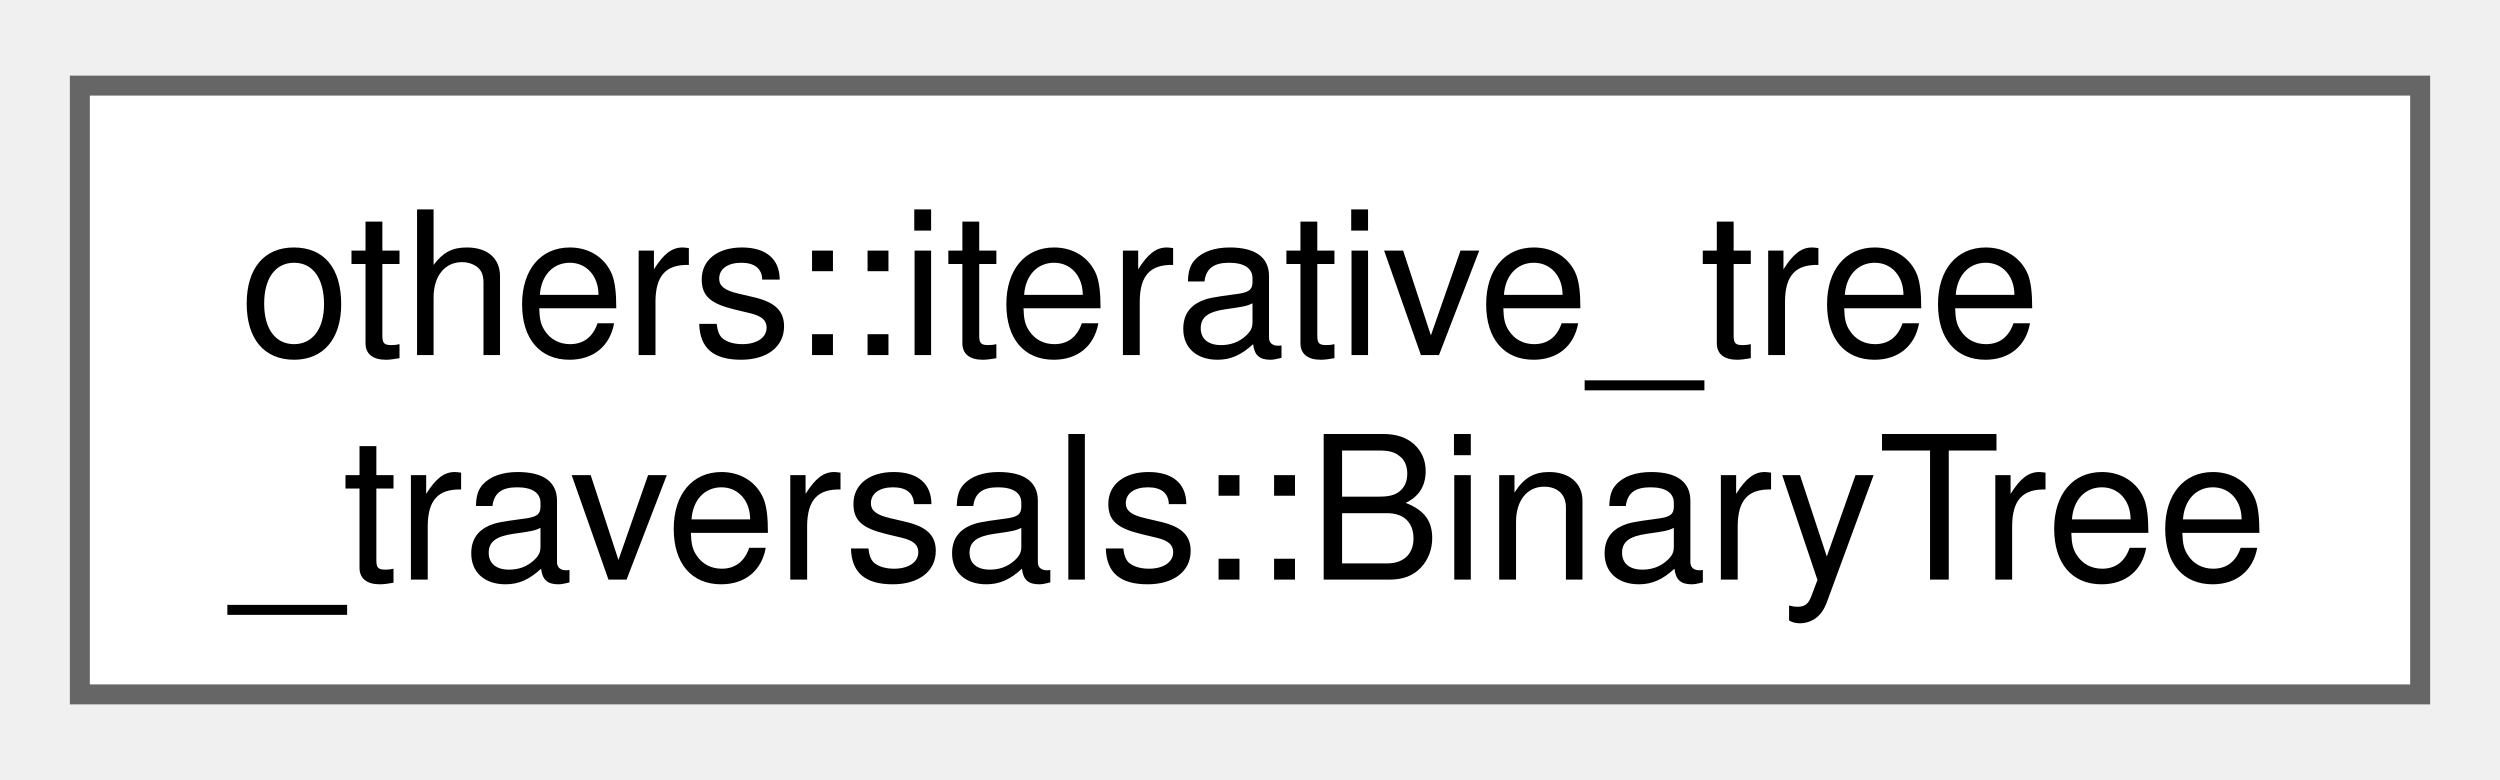
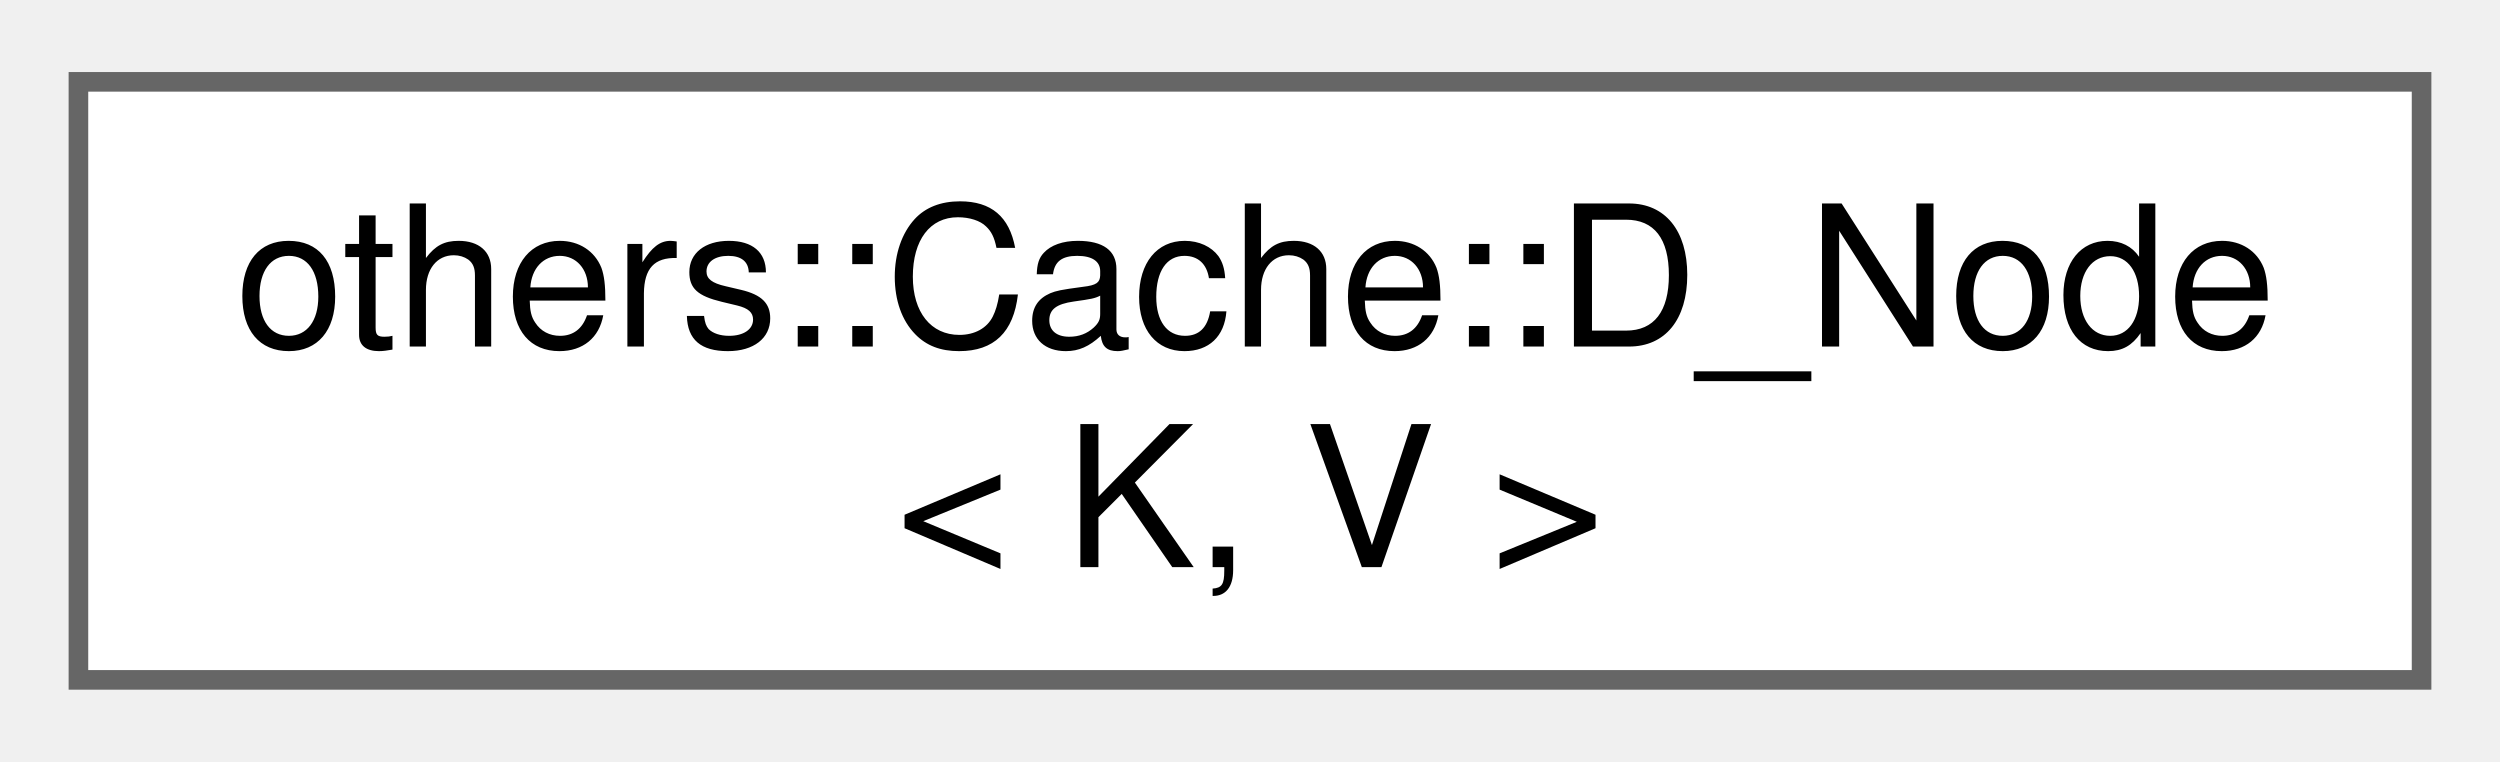
- <svg xmlns="http://www.w3.org/2000/svg" xmlns:xlink="http://www.w3.org/1999/xlink" width="125pt" height="39pt" viewBox="0.00 0.00 125.25 38.50">
+ <svg xmlns="http://www.w3.org/2000/svg" xmlns:xlink="http://www.w3.org/1999/xlink" width="128pt" height="39pt" viewBox="0.00 0.00 127.50 38.50">
  <g id="graph0" class="graph" transform="scale(1 1) rotate(0) translate(4 34.5)">
    <g id="Node000000" class="node">
      <g id="a_Node000000">
-         <a xlink:href="d9/d12/classothers_1_1iterative__tree__traversals_1_1_binary_tree.html" target="_top" xlink:title="defines the functions associated with the binary tree">
-           <polygon fill="white" stroke="#666666" points="117.25,-30.5 0,-30.5 0,0 117.25,0 117.25,-30.5" />
-           <text text-anchor="start" x="8" y="-17" font-family="Helvetica,sans-Serif" font-size="10.00">others::iterative_tree</text>
-           <text text-anchor="middle" x="58.62" y="-5.75" font-family="Helvetica,sans-Serif" font-size="10.00">_traversals::BinaryTree</text>
+         <a xlink:href="de/d21/classothers_1_1_cache_1_1_d___node.html" target="_top" xlink:title=" ">
+           <polygon fill="white" stroke="#666666" points="119.5,-30.5 0,-30.5 0,0 119.5,0 119.5,-30.5" />
+           <text text-anchor="start" x="8" y="-17" font-family="Helvetica,sans-Serif" font-size="10.00">others::Cache::D_Node</text>
+           <text text-anchor="middle" x="59.75" y="-5.75" font-family="Helvetica,sans-Serif" font-size="10.00">&lt; K, V &gt;</text>
        </a>
      </g>
    </g>
  </g>
</svg>
